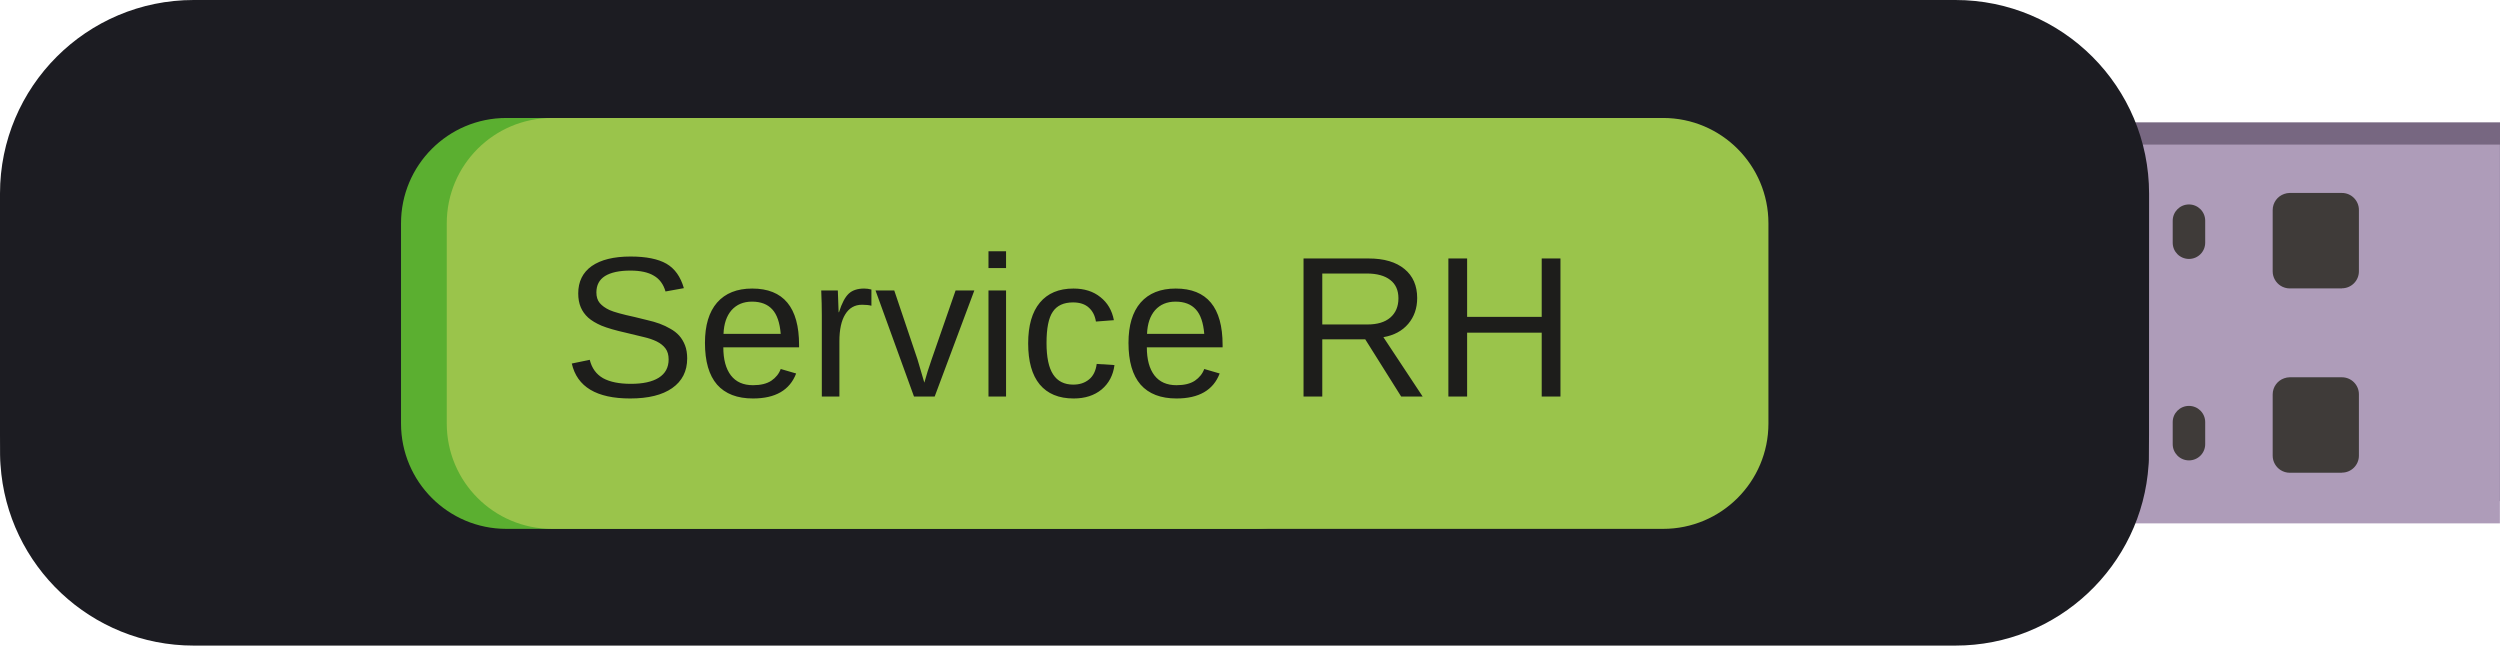
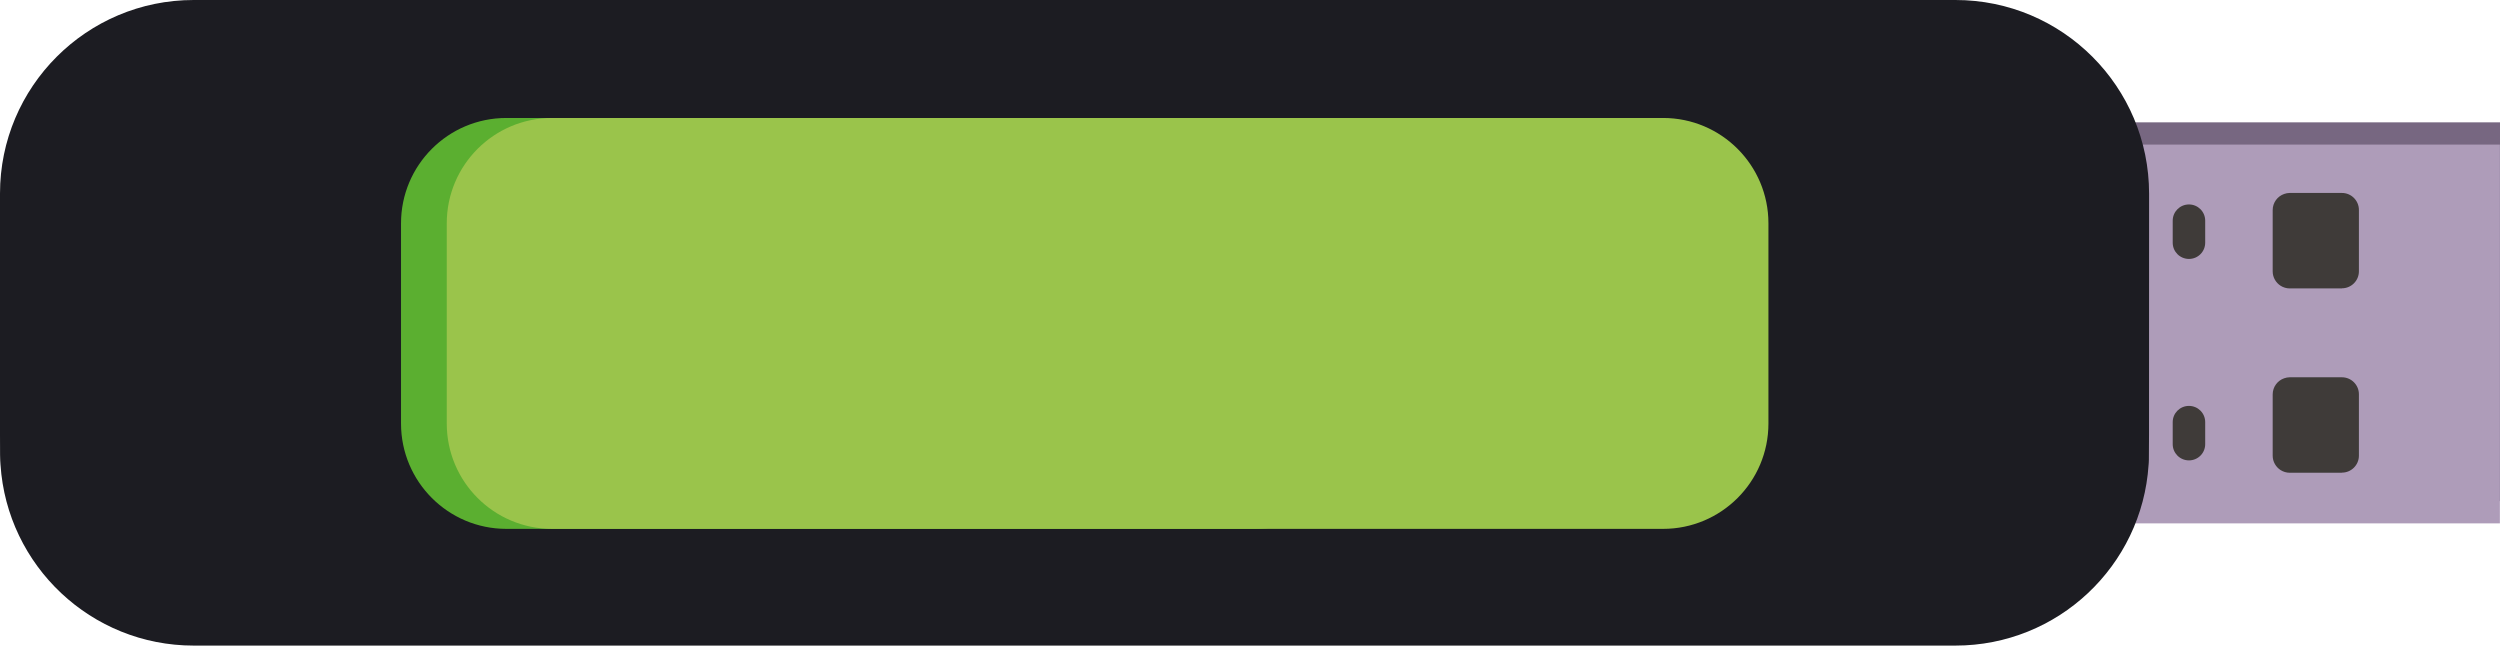
<svg xmlns="http://www.w3.org/2000/svg" id="Layer_1" data-name="Layer 1" viewBox="0 0 200.05 51.66">
  <defs>
    <style>
      .cls-1 {
        fill: #9ac44b;
      }

      .cls-2 {
        fill: #776781;
      }

      .cls-3 {
        fill: #1c1c22;
      }

      .cls-4 {
        fill: #5baf30;
      }

      .cls-5 {
        fill: #ae9cb9;
      }

      .cls-6 {
        fill: #3f3b39;
      }
- 
-       .cls-7 {
-         fill: #1d1d1b;
-         font-family: ArialMT, Arial;
-         font-size: 16.05px;
-       }
    </style>
  </defs>
-   <g>
-     <rect class="cls-2" x="169.74" y="9.79" width="30.31" height="30.31" transform="translate(209.84 -159.95) rotate(90)" />
-     <rect class="cls-5" x="169.74" y="11.57" width="30.31" height="30.31" transform="translate(211.61 -158.17) rotate(90)" />
-     <path class="cls-6" d="M173.86,19.42v-1.76c0-.72.58-1.3,1.3-1.3h0c.72,0,1.3.58,1.3,1.3v1.76c0,.72-.58,1.3-1.3,1.3h0c-.72,0-1.3-.58-1.3-1.3Z" />
-     <path class="cls-6" d="M173.86,35.54v-1.76c0-.72.58-1.3,1.3-1.3h0c.72,0,1.3.58,1.3,1.3v1.76c0,.72-.58,1.3-1.3,1.3h0c-.72,0-1.3-.58-1.3-1.3Z" />
-     <path class="cls-6" d="M187.41,23.08h-4.18c-.27,0-.52-.08-.73-.21-.38-.24-.64-.67-.64-1.15v-4.91c0-.6.39-1.11.92-1.29.14-.05.29-.08.44-.08h4.18c.75,0,1.36.61,1.36,1.36v4.91c0,.75-.61,1.36-1.36,1.36Z" />
-     <path class="cls-6" d="M187.41,37.83h-4.18c-.27,0-.52-.08-.73-.21-.38-.24-.64-.67-.64-1.15v-4.91c0-.6.39-1.11.92-1.29.14-.05.29-.08.44-.08h4.18c.75,0,1.36.61,1.36,1.36v4.91c0,.75-.61,1.36-1.36,1.36Z" />
-     <path class="cls-3" d="M156.47,51.66H15.5C7.29,51.66.57,45.27.04,37.19c-.07-.95-.03-.28-.04-21.7C0,6.94,6.94,0,15.5,0h140.97c8.57,0,15.5,6.94,15.5,15.5,0,23,0,21.08-.04,21.7-.53,8.08-7.25,14.46-15.46,14.46Z" />
-     <rect class="cls-4" x="54.05" y="-12.51" width="32.88" height="76.78" rx="8.43" ry="8.43" transform="translate(96.36 -44.61) rotate(90)" />
-     <rect class="cls-1" x="72.19" y="-27" width="32.88" height="105.76" rx="8.43" ry="8.43" transform="translate(114.51 -62.75) rotate(90)" />
-   </g>
-   <text class="cls-7" transform="translate(45.02 31.73)">
-     <tspan x="0" y="0">Service RH</tspan>
-   </text>
+   <rect class="cls-2" x="169.74" y="9.79" width="30.31" height="30.31" transform="translate(209.84 -159.95) rotate(90)" />
+   <rect class="cls-5" x="169.74" y="11.57" width="30.31" height="30.31" transform="translate(211.61 -158.17) rotate(90)" />
+   <path class="cls-6" d="M173.86,19.42v-1.76c0-.72.58-1.3,1.3-1.3h0c.72,0,1.3.58,1.3,1.3v1.76c0,.72-.58,1.3-1.3,1.3h0c-.72,0-1.3-.58-1.3-1.3Z" />
+   <path class="cls-6" d="M173.86,35.54v-1.76c0-.72.58-1.3,1.3-1.3h0c.72,0,1.3.58,1.3,1.3v1.76c0,.72-.58,1.3-1.3,1.3h0c-.72,0-1.3-.58-1.3-1.3Z" />
+   <path class="cls-6" d="M187.41,23.08h-4.18c-.27,0-.52-.08-.73-.21-.38-.24-.64-.67-.64-1.15v-4.91c0-.6.39-1.11.92-1.29.14-.05.29-.08.44-.08h4.18c.75,0,1.36.61,1.36,1.36v4.91c0,.75-.61,1.36-1.36,1.36Z" />
+   <path class="cls-6" d="M187.41,37.83h-4.18c-.27,0-.52-.08-.73-.21-.38-.24-.64-.67-.64-1.15v-4.91c0-.6.39-1.11.92-1.29.14-.05.29-.08.44-.08h4.18c.75,0,1.36.61,1.36,1.36v4.91c0,.75-.61,1.36-1.36,1.36Z" />
+   <path class="cls-3" d="M156.47,51.66H15.5C7.29,51.66.57,45.27.04,37.19c-.07-.95-.03-.28-.04-21.7C0,6.94,6.94,0,15.5,0h140.97c8.57,0,15.5,6.94,15.5,15.5,0,23,0,21.08-.04,21.7-.53,8.08-7.25,14.46-15.46,14.46Z" />
+   <rect class="cls-4" x="54.05" y="-12.51" width="32.88" height="76.78" rx="8.43" ry="8.43" transform="translate(96.36 -44.61) rotate(90)" />
+   <rect class="cls-1" x="72.19" y="-27" width="32.88" height="105.76" rx="8.43" ry="8.43" transform="translate(114.51 -62.75) rotate(90)" />
</svg>
